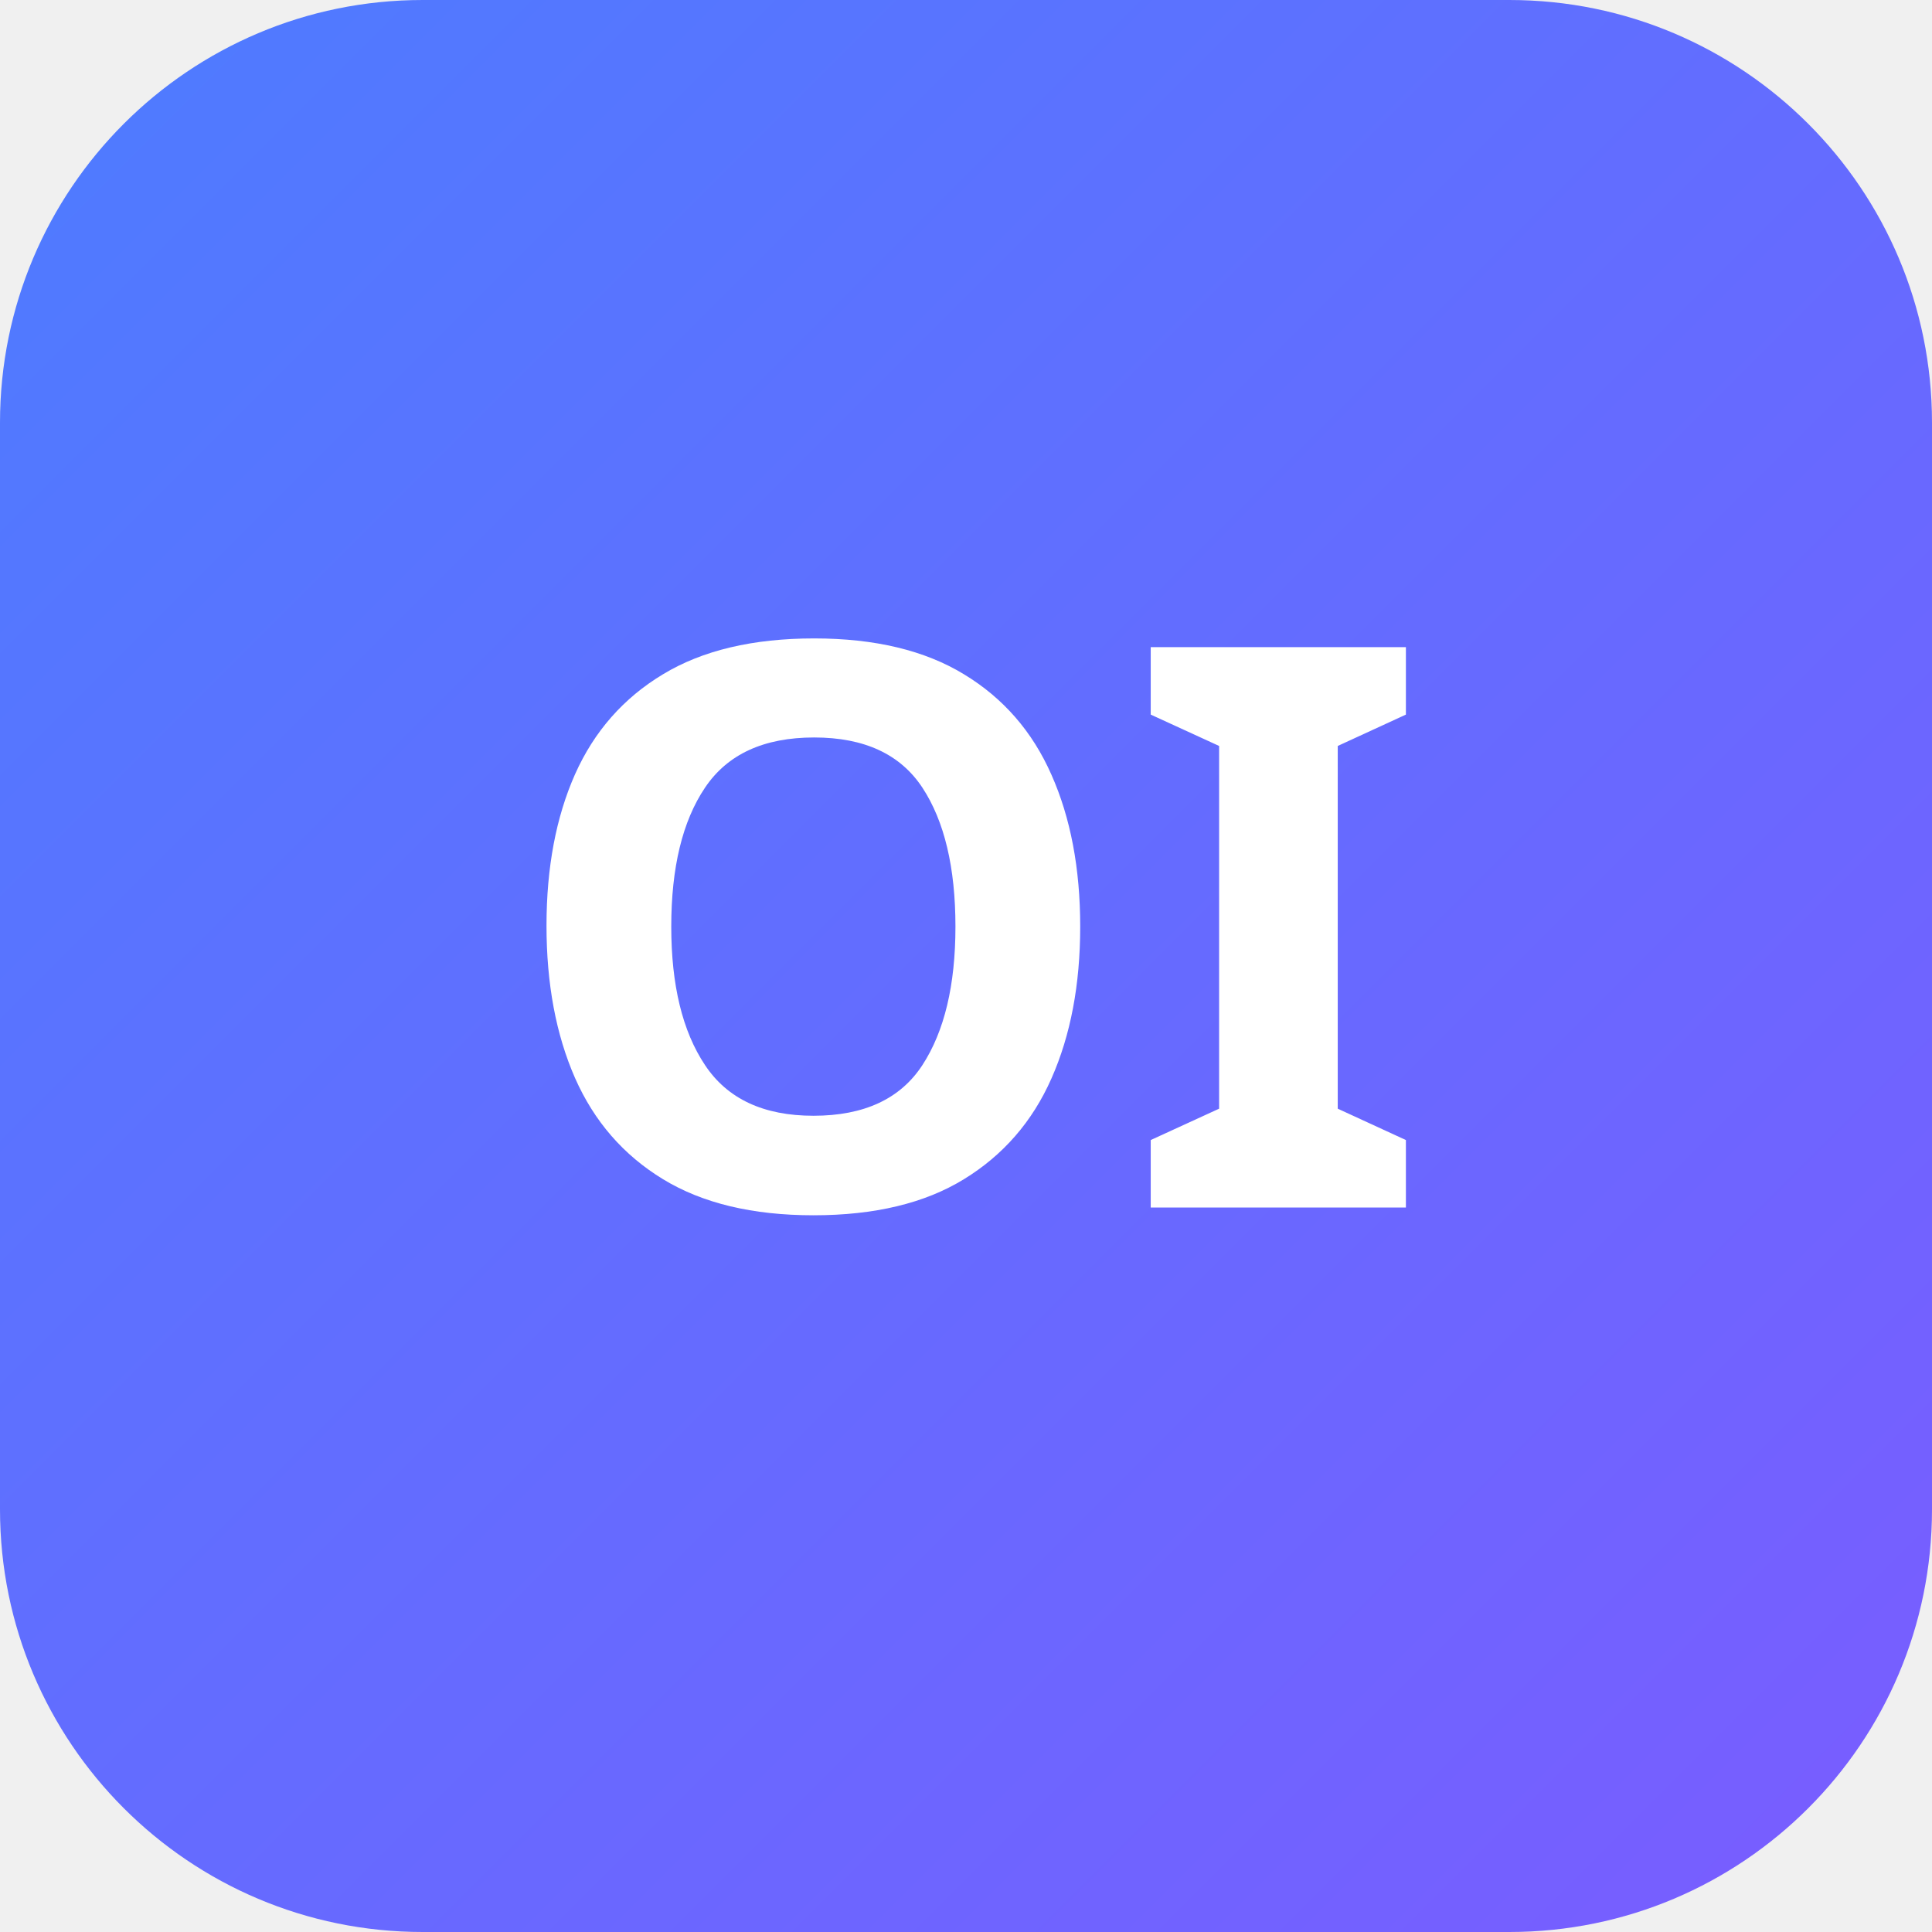
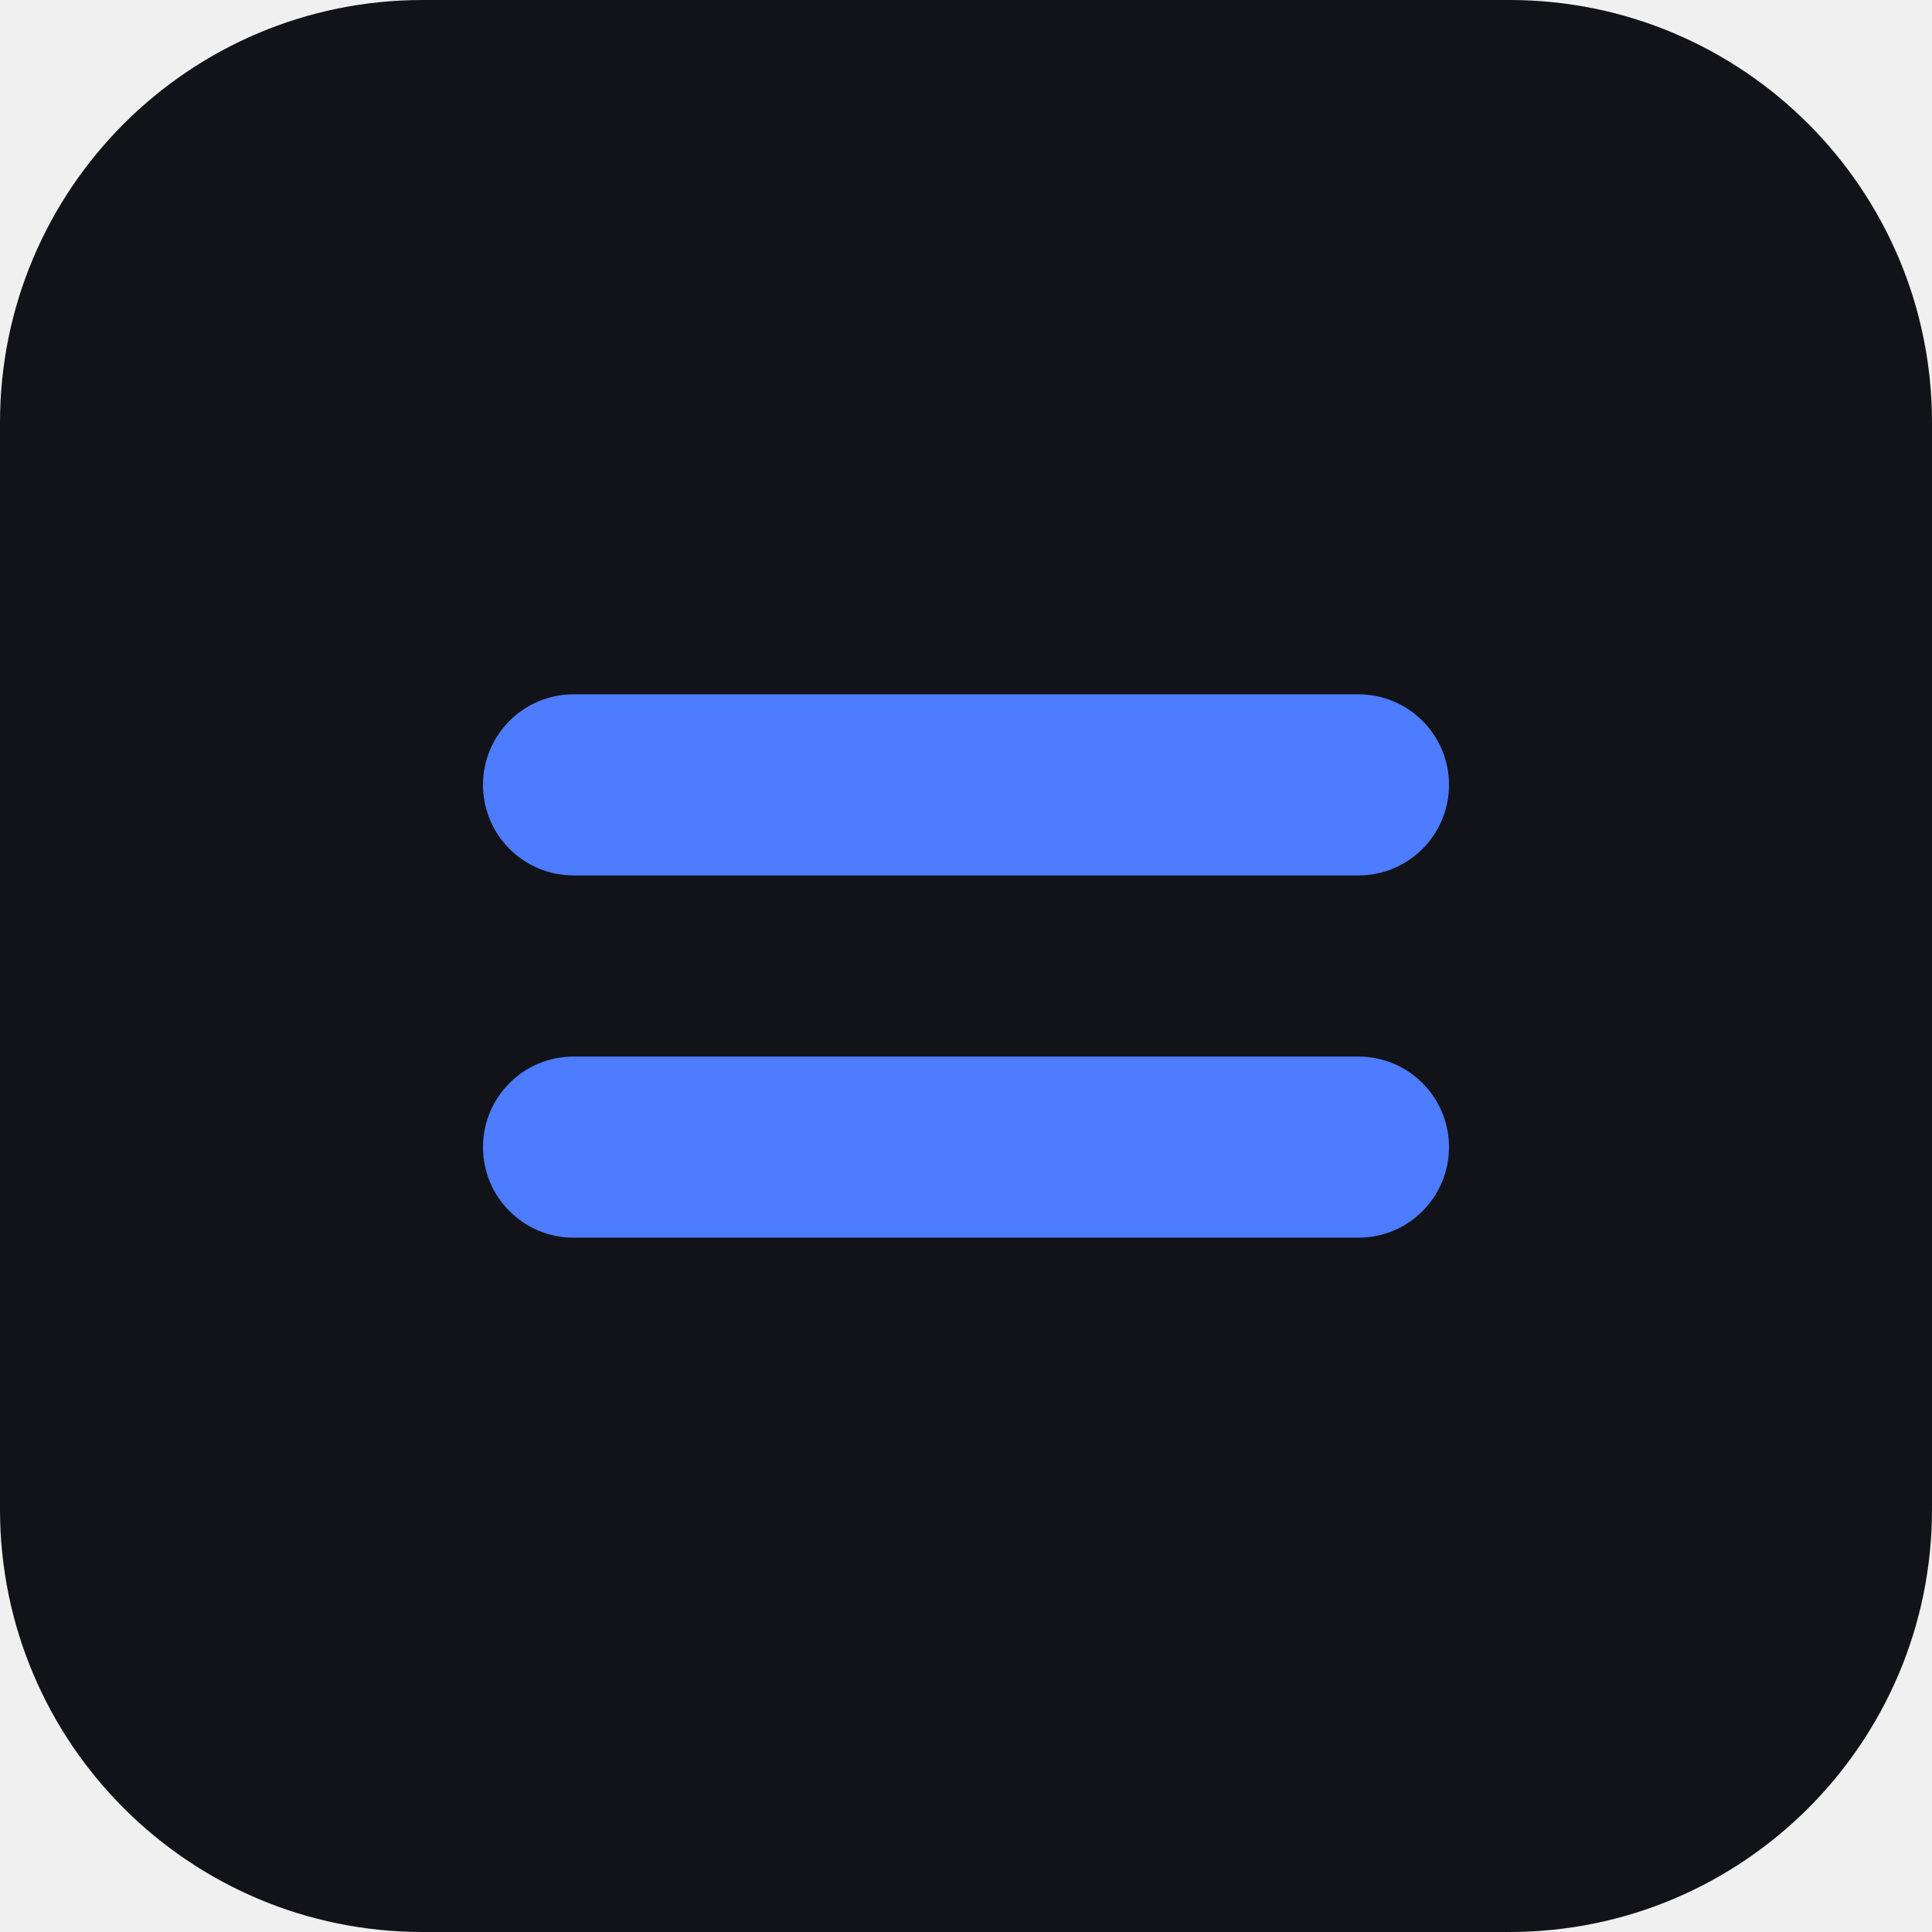
<svg xmlns="http://www.w3.org/2000/svg" viewBox="0 0 128 128">
-   <defs>
-     <linearGradient id="g" x1="0" y1="0" x2="1" y2="1">
-       <stop offset="0" stop-color="#4d7cff" />
-       <stop offset="1" stop-color="#7a5cff" />
-     </linearGradient>
-   </defs>
-   <rect width="128" height="128" rx="28" fill="url(#g)" />
-   <text x="64" y="80" text-anchor="middle" font-size="52" font-family="system-ui,sans-serif" font-weight="800" fill="white">OI</text>
+   <rect width="128" height="128" rx="28" fill="#111318" />
+   <rect x="32" y="46" width="64" height="12" rx="6" fill="#4d7cff" />
+   <rect x="32" y="70" width="64" height="12" rx="6" fill="#4d7cff" />
</svg>
